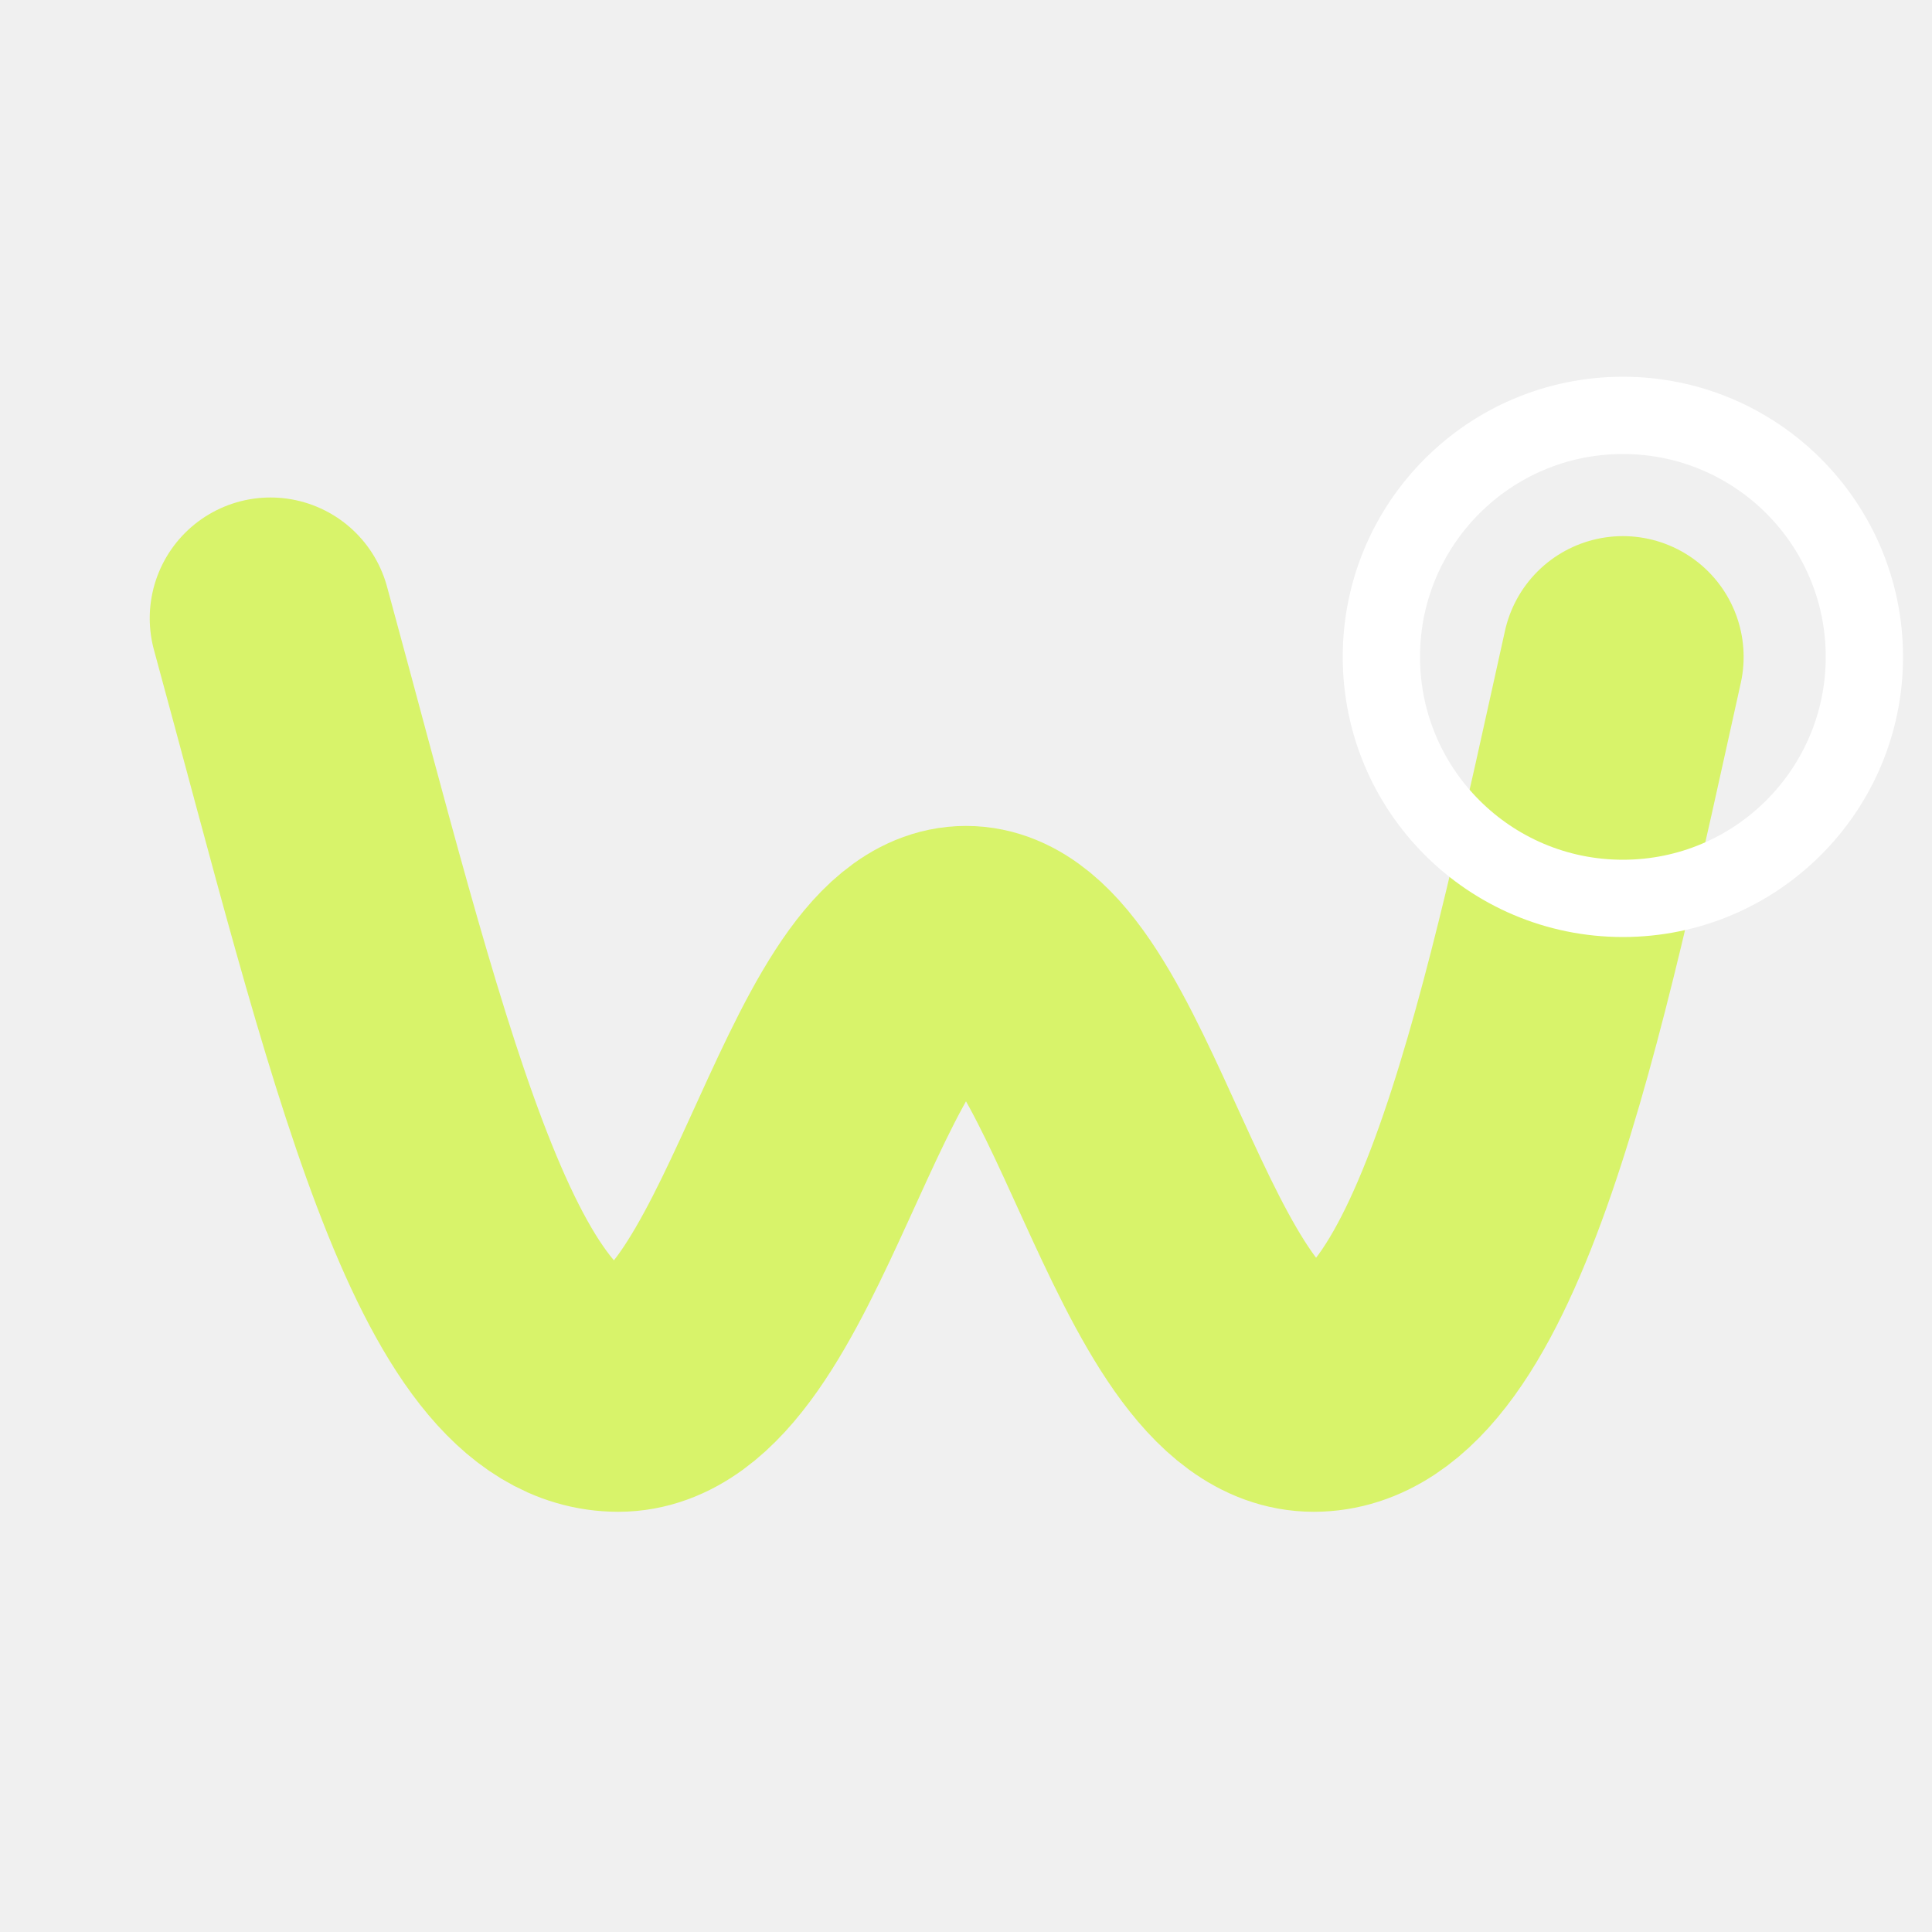
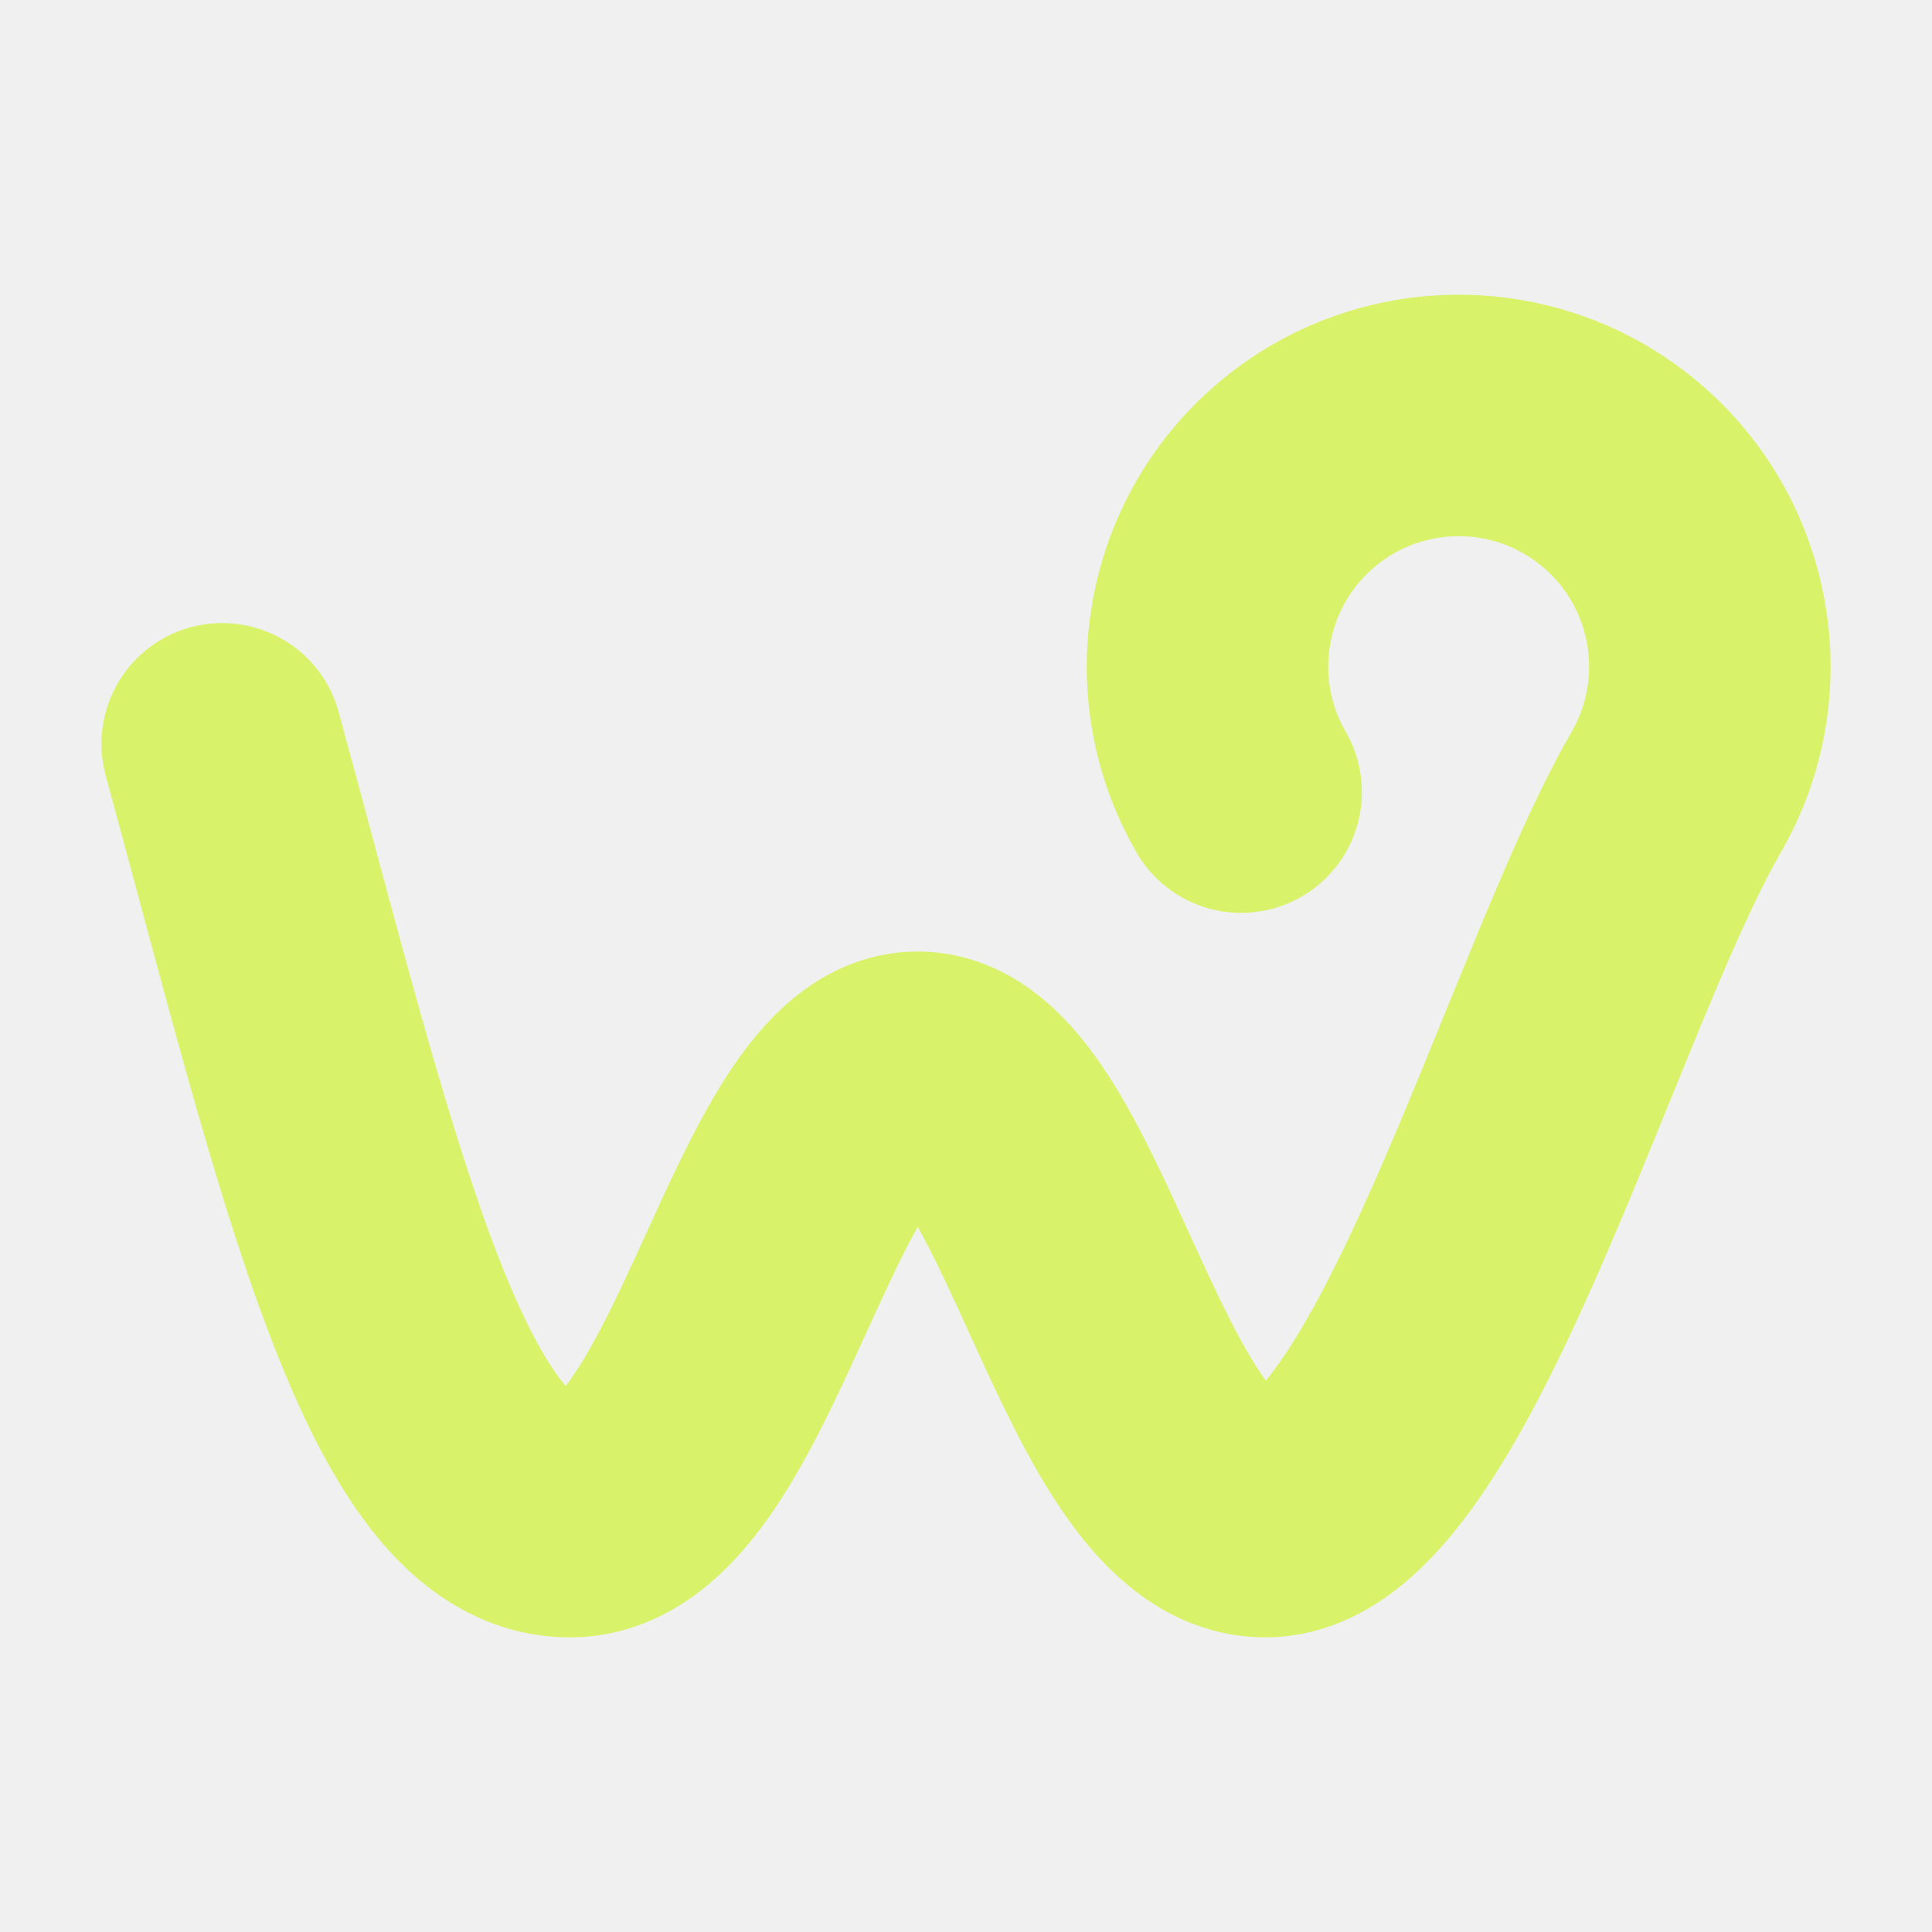
<svg xmlns="http://www.w3.org/2000/svg" viewBox="0 0 100 100" width="100" height="100">
-   <path d="M14 32 C20 54 24 72 32 72 C40 72 43 49 50 49 C57 49 60 72 68 72 C76 72 80 52 84 34" fill="none" stroke="#D8F36A" stroke-width="12.5" stroke-linecap="round" />
-   <circle cx="84" cy="34" r="12.5" fill="none" stroke="#FFFFFF" stroke-width="4" />
+   <path d="M11.5 38.5 C17.5 60.5 21.5 78.5 29.5 78.5 C37.5 78.5 40.5 55.5 47.5 55.5 C54.5 55.5 57.5 78.5 65.5 78.5 C73.5 78.5 80.76 51.39 86.76 41 A13 13 0 1 0 64.24 41" fill="none" stroke="#D8F36A" stroke-width="12.5" stroke-linecap="round" stroke-linejoin="round" />
</svg>
